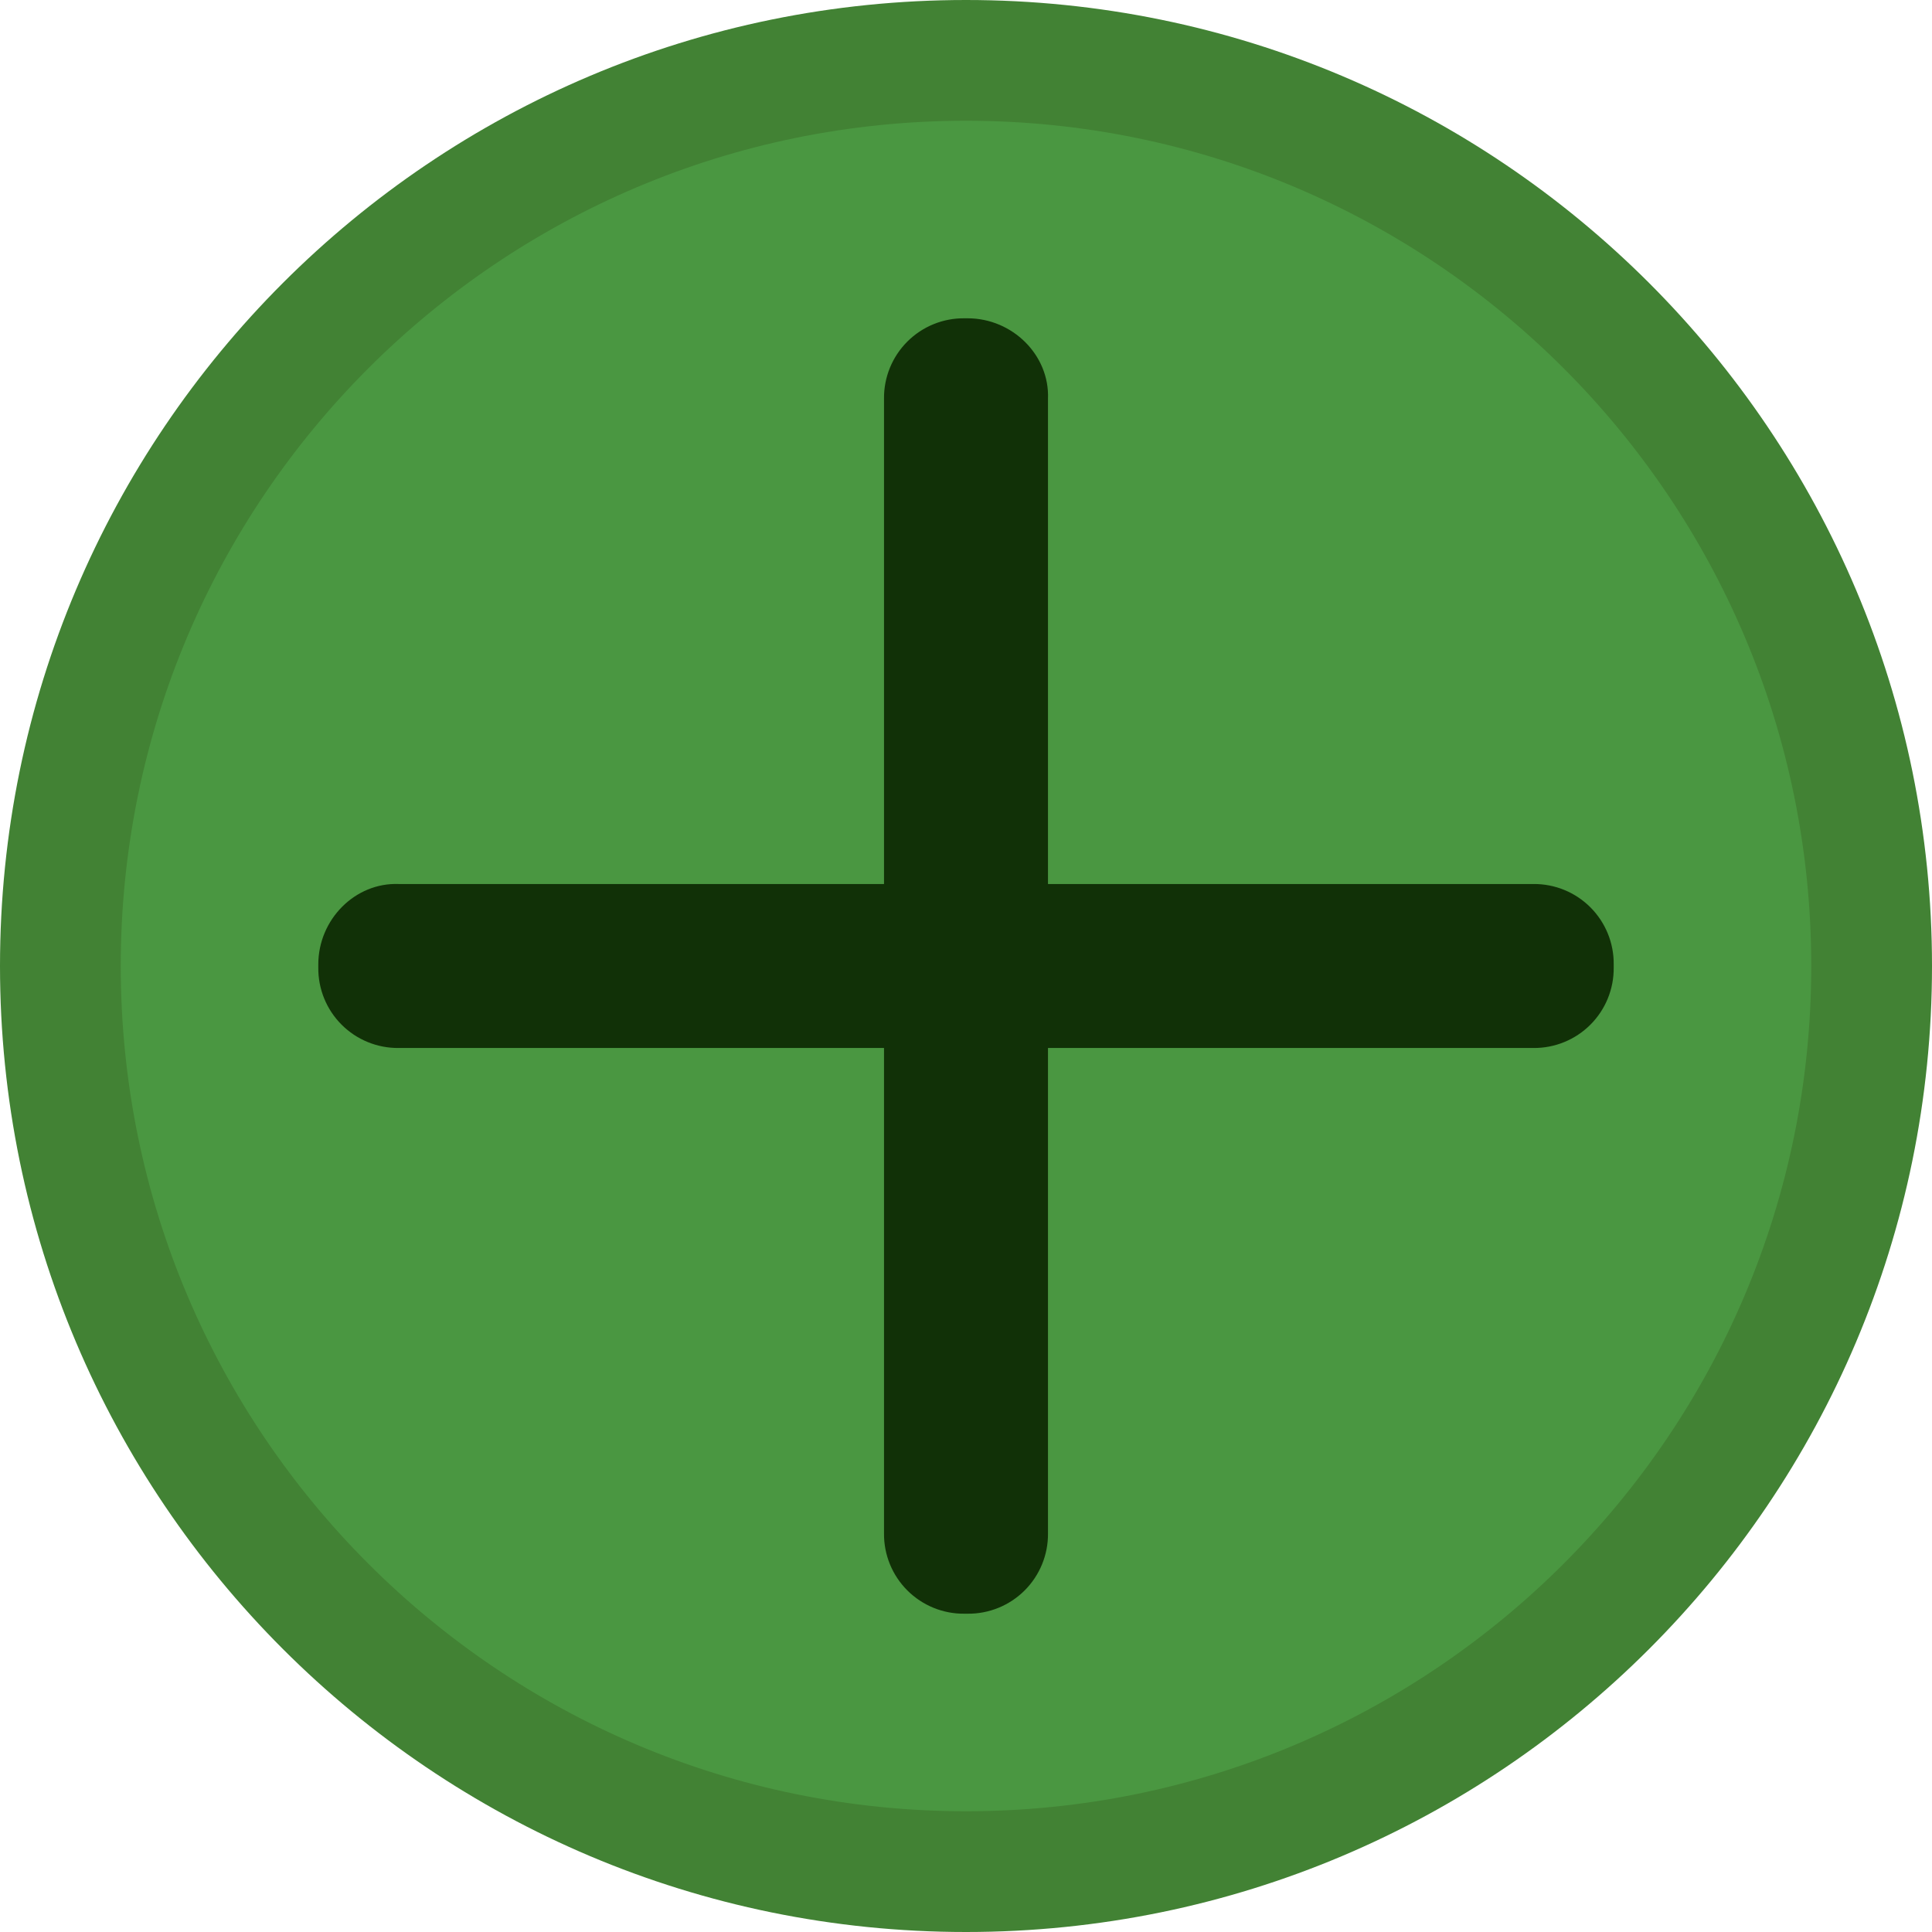
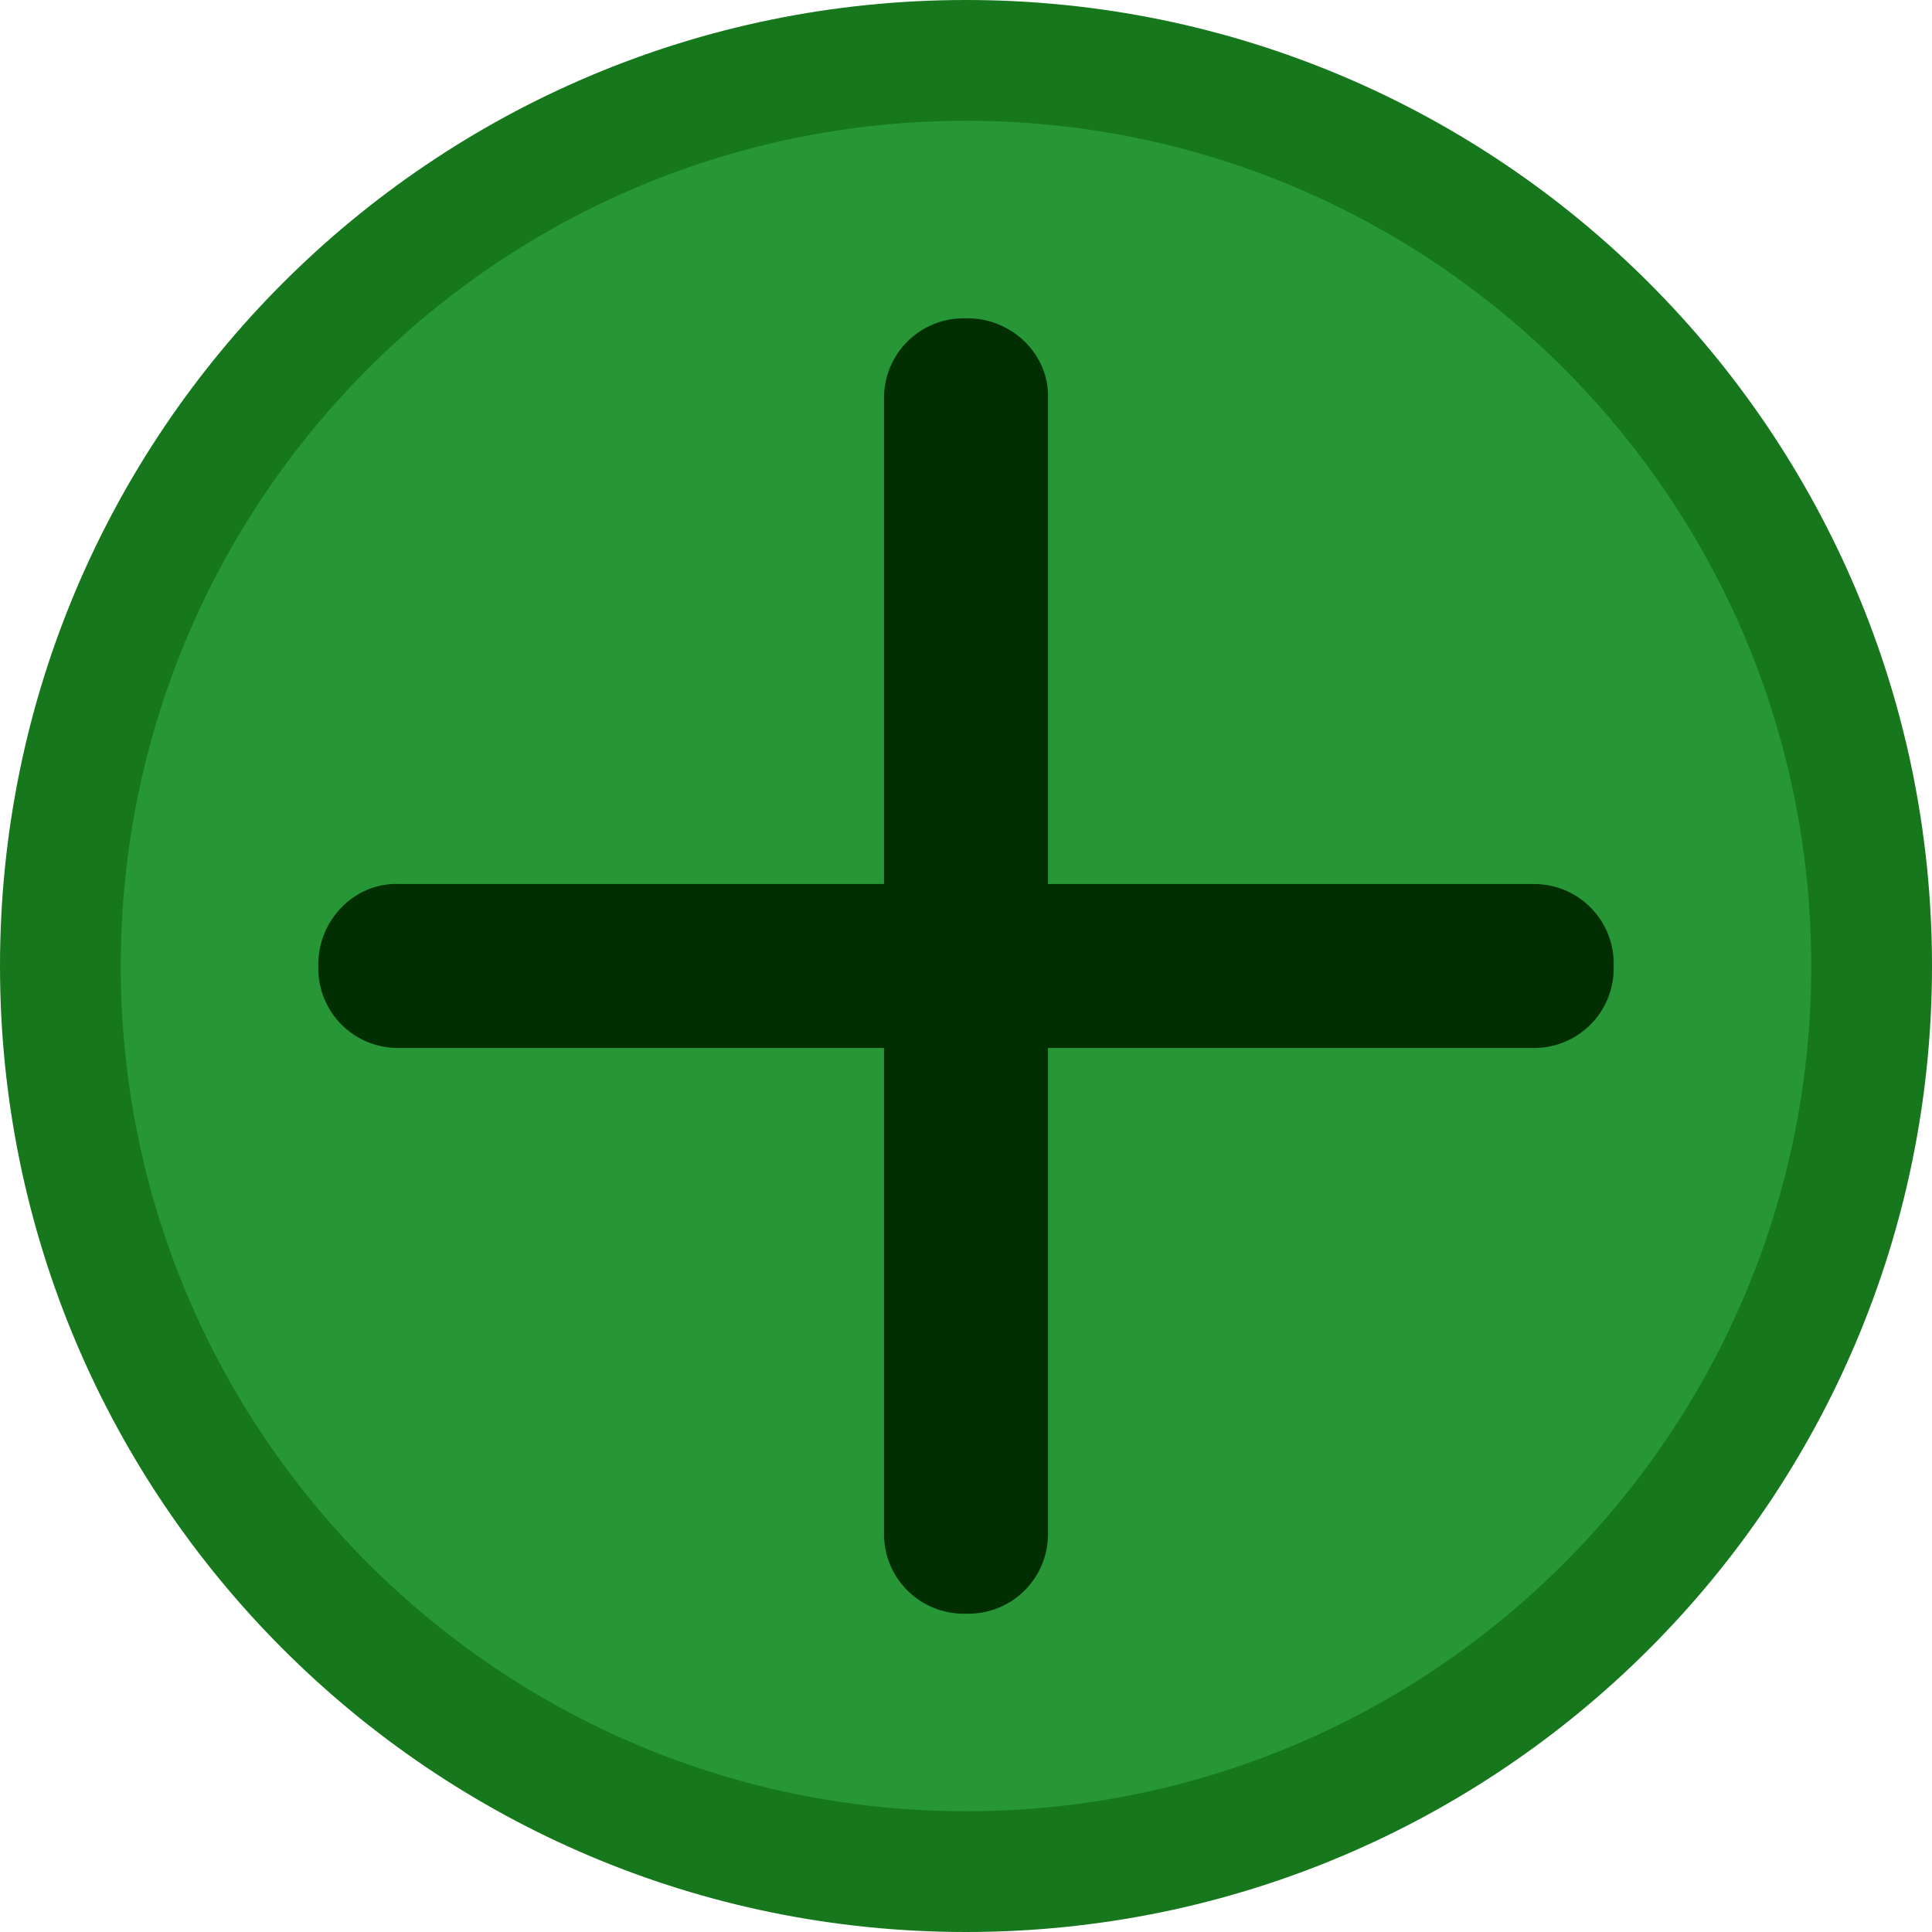
<svg xmlns="http://www.w3.org/2000/svg" viewBox="0 0 16 16">
-   <circle cx="8" cy="8" r="8" fill="#428234" />
-   <circle cx="8" cy="8" r="7" fill="#4a9741" />
-   <g fill="#113107">
+   <circle cx="8" cy="8" r="8" fill="#16771d" />
+   <circle cx="8" cy="8" r="7" fill="#269637" />
+   <g fill="#022f02">
    <path d="M3.302 7.321h9.396a.659.659 0 01.666.666v.026a.659.659 0 01-.666.666H3.302a.659.659 0 01-.666-.666v-.026c0-.373.306-.68.666-.666z" />
    <path d="M8.679 3.302v9.396a.659.659 0 01-.666.666h-.026a.659.659 0 01-.666-.666V3.302a.659.659 0 01.666-.666h.026c.373 0 .68.306.666.666z" />
  </g>
</svg>
